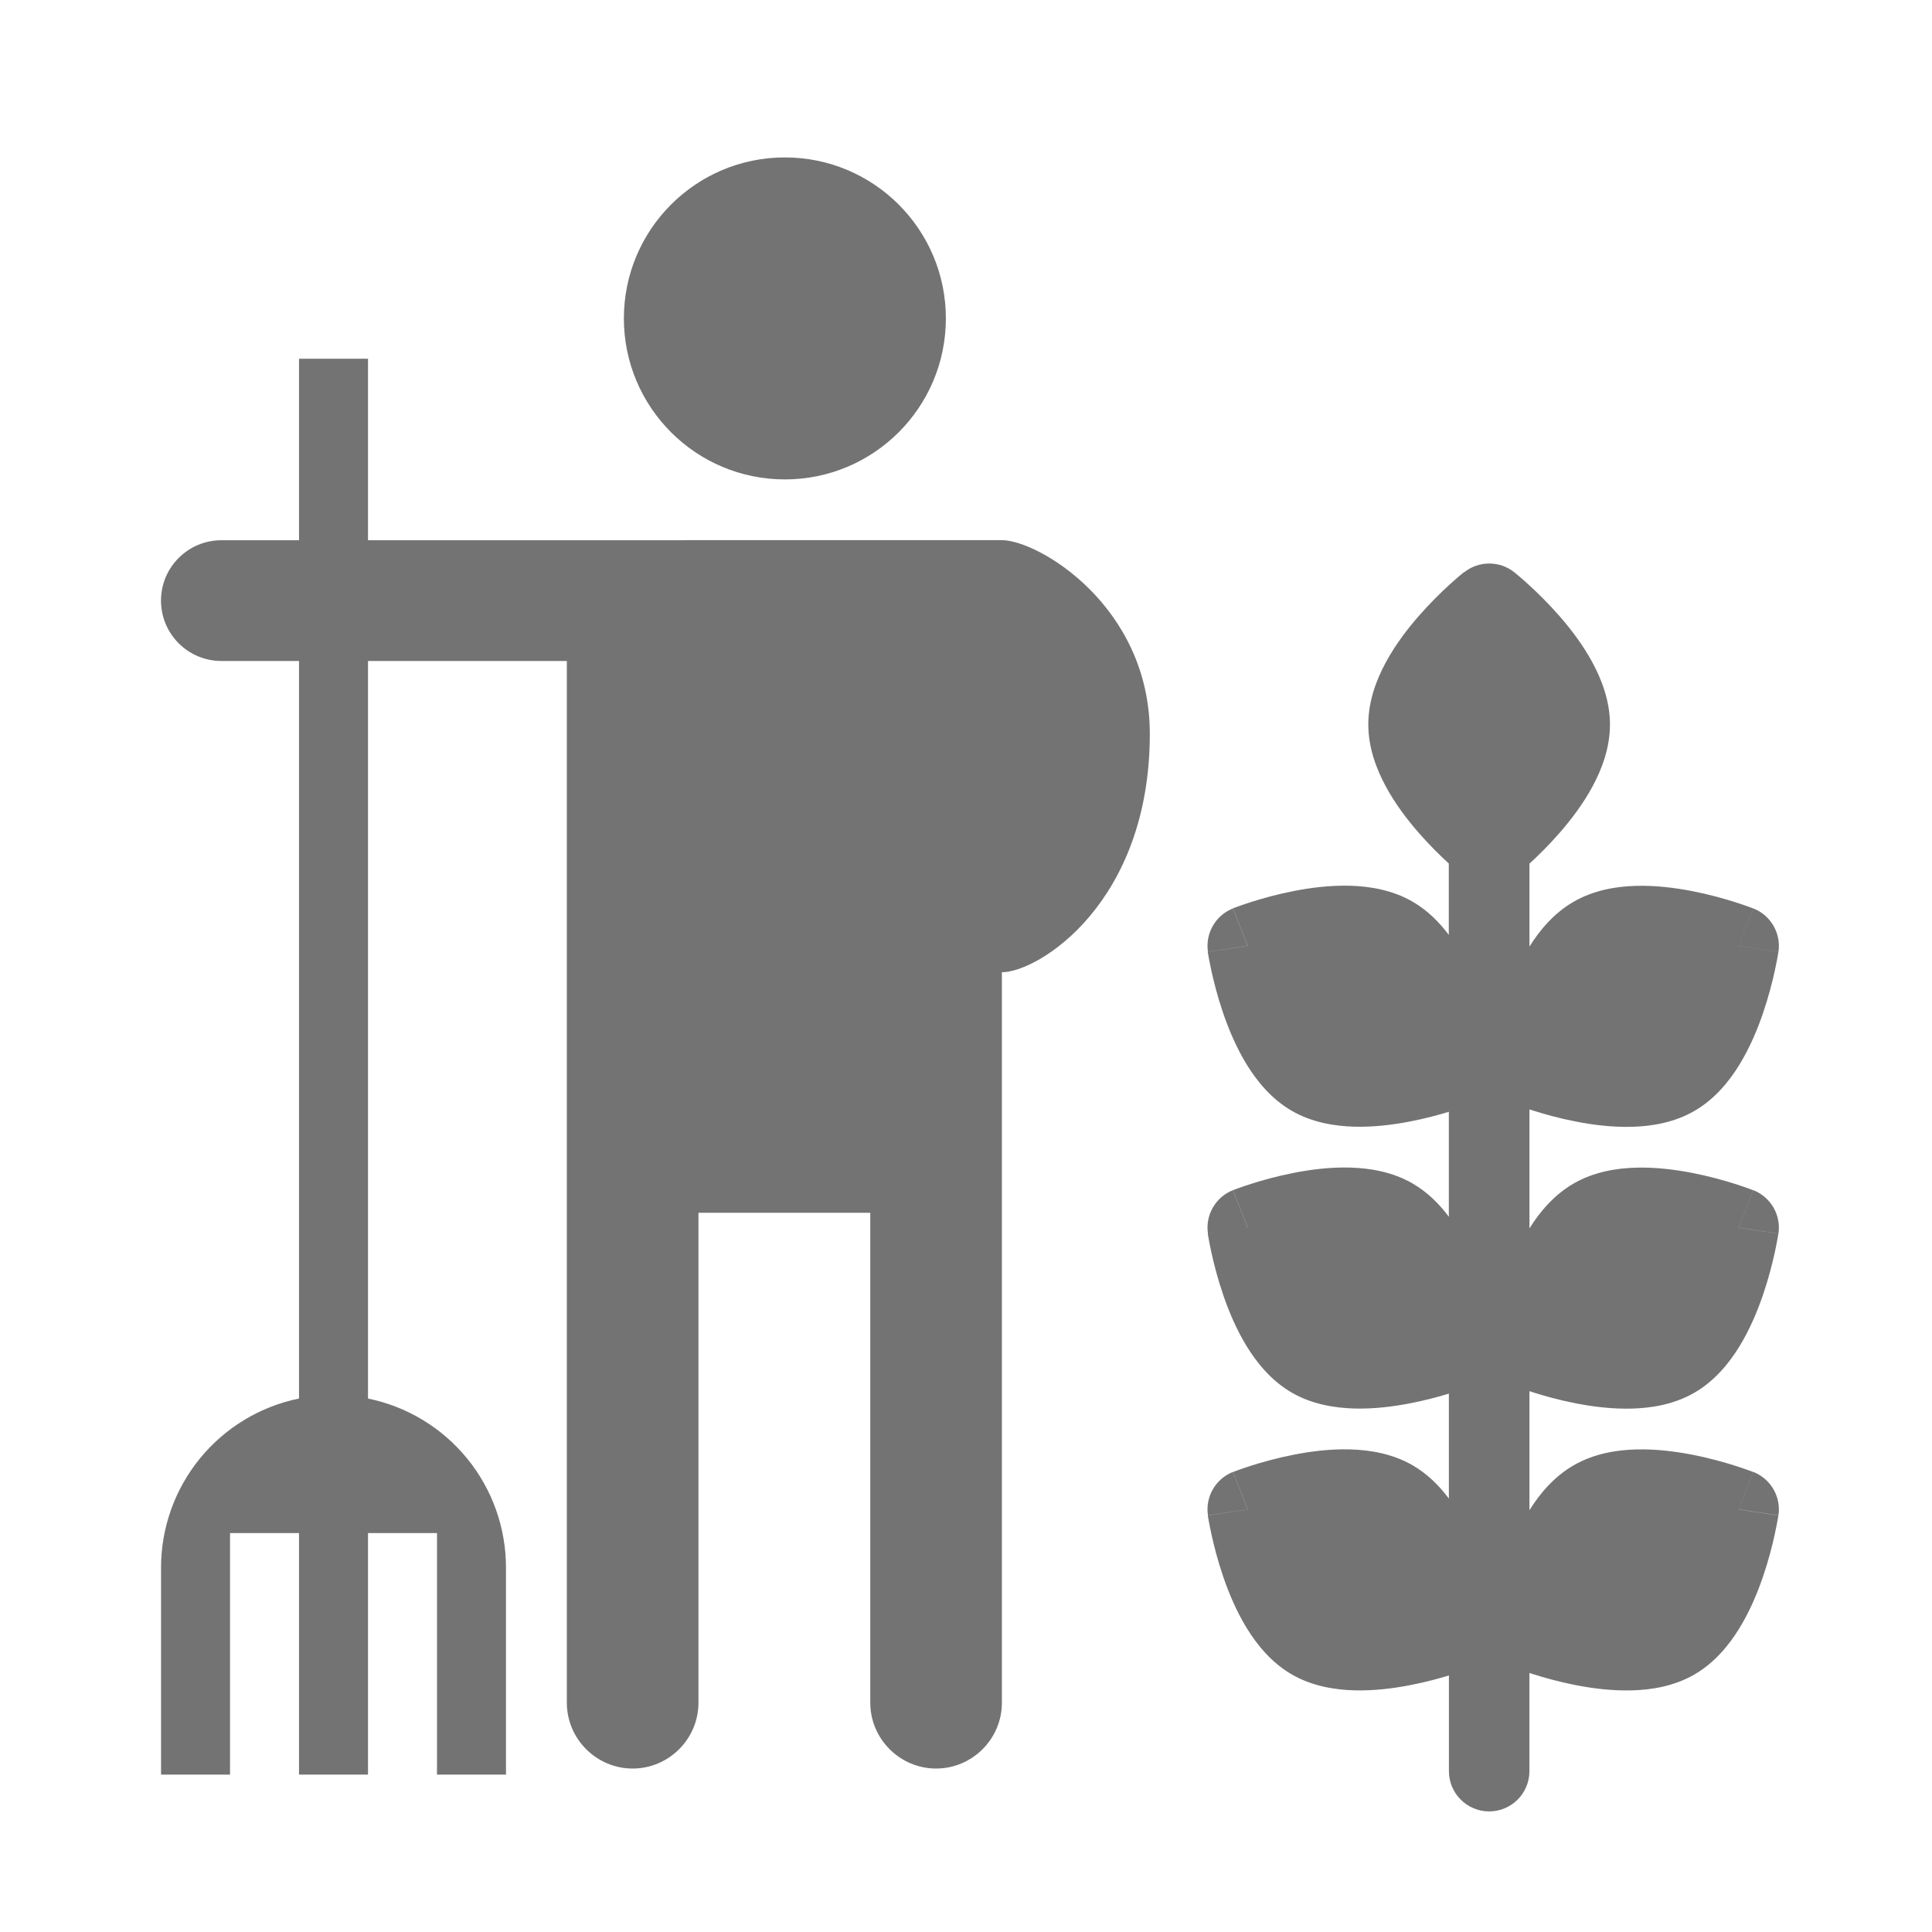
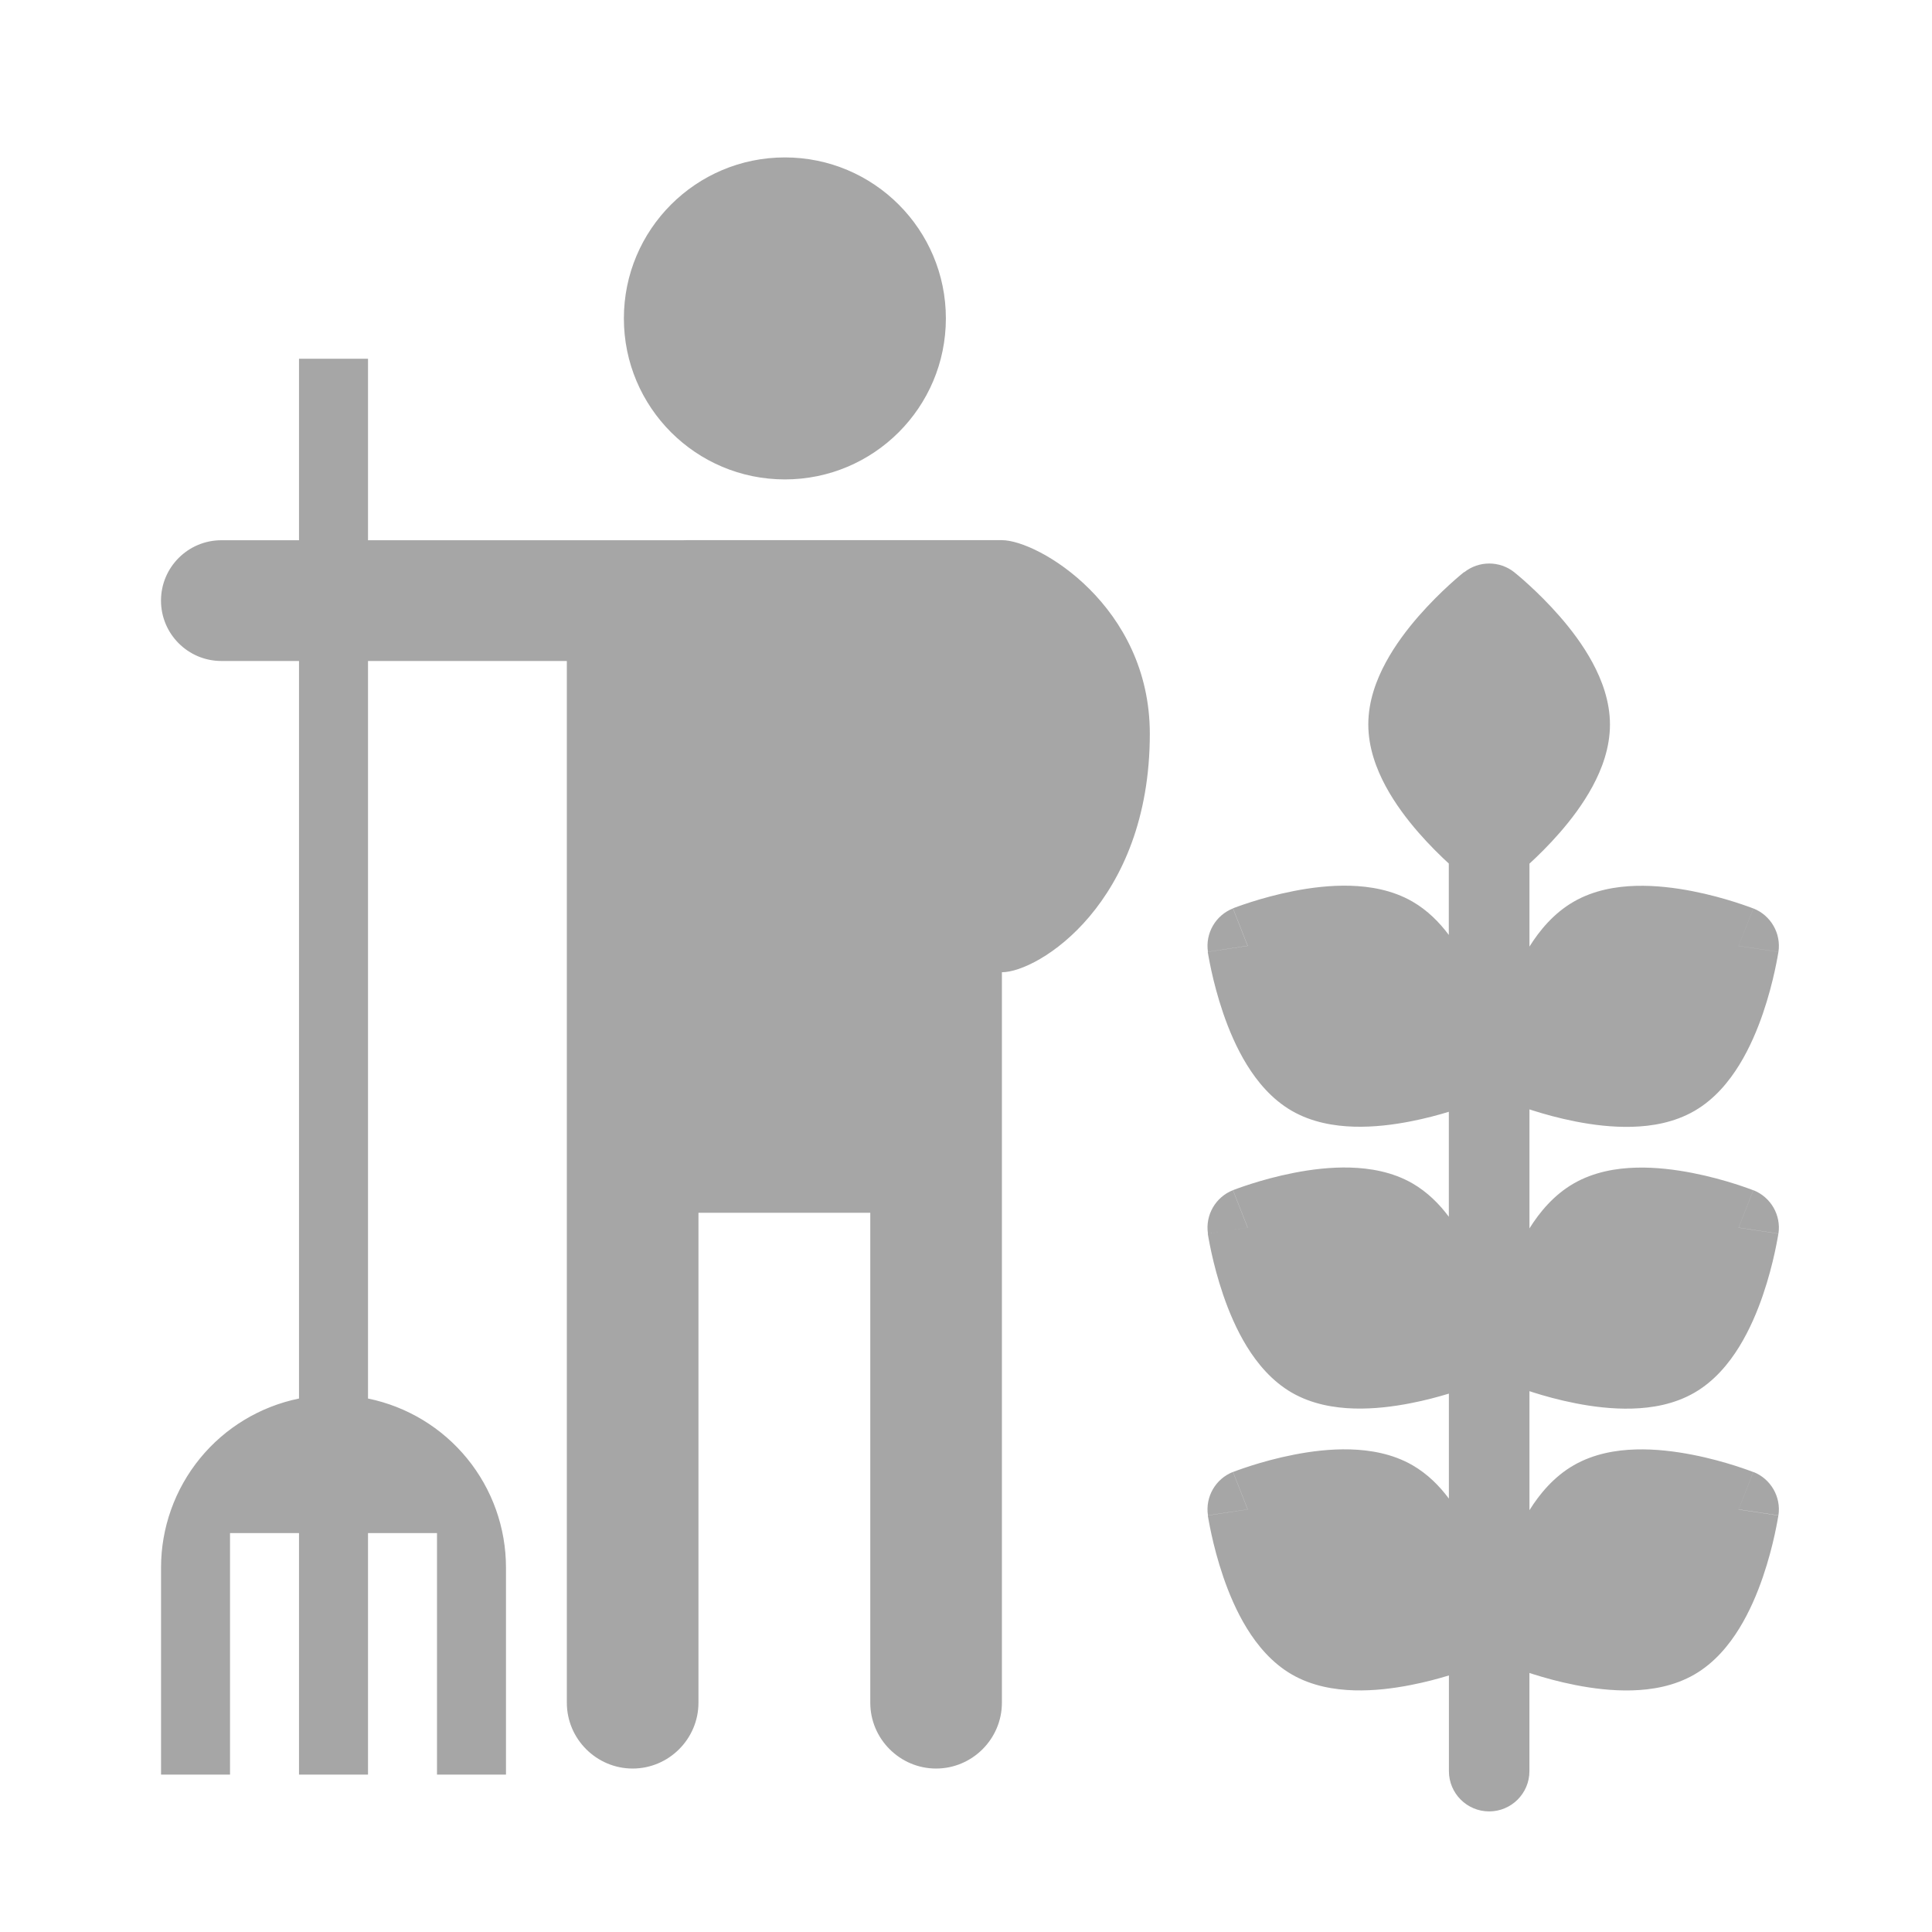
<svg xmlns="http://www.w3.org/2000/svg" fill="none" height="48" viewBox="0 0 48 48" width="48">
-   <path clip-rule="evenodd" d="m19.5 11.911c2.209 0 4-1.791 4-4 0-2.209-1.791-4-4-4s-4 1.791-4 4c0 2.209 1.791 4 4 4zm-2.436 1.509c-.037 0-.073.001-.109.002h-1.955-5.857v-4.51h-1.714v4.51h-1.929c-.828 0-1.5.672-1.5 1.5s.672 1.5 1.5 1.5h1.929v18.324c-.968.198-1.838.724-2.462 1.489s-.966 1.723-.966 2.711v5.143h1.714v-6h1.714v6h1.714v-6h1.714v6h1.714v-5.143c-0-.988-.341-1.946-.966-2.711-.625-.765-1.494-1.291-2.462-1.489v-18.324h4.94v25.882c0 .899.736 1.635 1.635 1.635.899 0 1.635-.736 1.635-1.635v-12.173h4.269v12.173c0 .899.736 1.635 1.635 1.635.899 0 1.635-.736 1.635-1.635v-18.149c.899 0 3.675-1.711 3.675-5.925 0-3.176-2.776-4.81-3.675-4.81zm19.313.798c0-0.0 0-0.0.623.782.623-.782.623-.782.623-.782l0.0 0.0.001.001.002.002.007.006.022.018c.018.015.044.036.076.063.063.053.151.129.255.225.207.189.485.459.767.783.279.32.579.713.813 1.147.23.427.433.958.433 1.538s-.202 1.111-.433 1.538c-.234.434-.534.827-.813 1.147-.276.317-.548.582-.754.771v2.061c.253-.405.607-.832 1.098-1.115.502-.29 1.063-.381 1.548-.394.493-.014.983.05 1.4.131.421.082.794.188 1.062.273.135.043.244.081.322.109.025.009.046.017.064.023.011.004.02.007.029.011l.027.01.008.003.003.001.001 0.0 0.0 0c0.0 0.0.001 0-.366.931.989.148.989.148.989.149l-0.0.001-0.0.001-.001.003-.001.009-.005.029c-.004.024-.009.056-.017.097-.015.081-.037.195-.067.333-.06.274-.155.65-.294 1.056-.138.402-.328.858-.587 1.278-.254.413-.613.854-1.115 1.144s-1.063.381-1.548.394c-.493.014-.983-.049-1.4-.131-.421-.082-.794-.188-1.061-.273-.019-.006-.037-.012-.055-.018-.011-.004-.023-.007-.034-.011v2.957c.253-.405.607-.832 1.098-1.115.502-.29 1.063-.381 1.548-.394.493-.014.983.05 1.4.131.421.082.794.188 1.062.273.135.043.244.081.322.109.039.014.07.025.092.034l.027.01.008.003.003.001.001 0.0 0.0 0c0.0 0.0.001 0-.366.931.989.148.989.148.989.149l-0.0.001-0.0.001-.001.003-.001.009-.005.029c-.004.024-.009.056-.017.097-.015.081-.037.195-.067.333-.06.274-.155.65-.294 1.056-.138.402-.328.858-.587 1.278-.254.413-.613.854-1.115 1.144s-1.063.381-1.548.394c-.493.014-.983-.049-1.4-.131-.421-.082-.794-.188-1.061-.273-.031-.01-.06-.019-.088-.029v2.957c.253-.405.607-.832 1.098-1.115.502-.29 1.063-.381 1.548-.394.493-.014.983.05 1.4.131.421.082.794.188 1.062.273.135.043.244.081.322.109.039.014.07.025.092.034l.027.01.008.003.003.001.001 0.0 0.0 0c0.0 0.0.001 0-.366.931.989.148.989.148.989.149l-0.0.001-0.0.001-.001.003-.001.009-.005.029c-.002.011-.004.024-.007.039-.003.017-.006.036-.01.058-.015.081-.037.195-.067.333-.06.274-.155.65-.294 1.056-.138.402-.328.858-.587 1.278-.254.413-.613.854-1.115 1.144s-1.063.381-1.548.394c-.493.014-.983-.049-1.4-.131-.421-.082-.794-.188-1.061-.273-.018-.006-.035-.011-.052-.017-.013-.004-.025-.008-.037-.012v2.44c0 .552-.448 1-1 1s-1-.448-1-1v-2.378c-.256.078-.587.168-.954.239-.417.082-.907.145-1.4.131-.485-.014-1.046-.104-1.548-.394s-.861-.731-1.116-1.144c-.259-.42-.449-.876-.587-1.278-.139-.406-.234-.782-.294-1.056-.03-.138-.052-.252-.067-.333-.007-.041-.013-.073-.017-.097l-.005-.029-.001-.009-0-.003-0-.001-0-.001c0-0-0-0.0.989-.149-.366-.93-.366-.931-.366-.931l.001-0.0.001-0.0.003-.001.008-.003.027-.01c.022-.008.053-.02.092-.034.078-.028.188-.066.322-.109.267-.085.641-.191 1.061-.273.417-.082.907-.145 1.4-.131.485.014 1.046.104 1.548.394.375.217.67.517.902.828v-2.608c-.256.078-.587.168-.954.239-.417.082-.907.145-1.4.131-.485-.014-1.046-.104-1.548-.394s-.861-.731-1.116-1.144c-.259-.42-.449-.876-.587-1.278-.139-.406-.234-.782-.294-1.056-.03-.138-.052-.252-.067-.333-.007-.041-.013-.073-.017-.097l-.005-.029-.001-.009-0-.003-0-.001-0-.001c0-0-0-0.0.989-.149-.366-.93-.366-.931-.366-.931l.001-0.0.001-0.0.003-.001.008-.003.027-.01c.022-.008.053-.02.092-.034.078-.028.188-.066.322-.109.267-.085.641-.191 1.061-.273.417-.082.907-.145 1.4-.131.485.014 1.046.104 1.548.394.375.217.67.517.902.828v-2.608c-.256.078-.587.168-.954.239-.417.082-.907.145-1.4.131-.485-.014-1.046-.104-1.548-.394s-.861-.731-1.116-1.144c-.259-.42-.449-.876-.587-1.278-.139-.406-.234-.782-.294-1.056-.03-.138-.052-.252-.067-.333-.004-.021-.007-.04-.01-.056-.003-.016-.005-.03-.007-.041l-.005-.029-.001-.009-0-.003-0-.001-0-.001c0-0-0-0.0.989-.149-.366-.93-.366-.931-.366-.931l.001-0.0.001-0.0.003-.001.008-.003.027-.01c.022-.008.053-.02.092-.034.078-.028.188-.066.322-.109.267-.085.641-.191 1.061-.273.417-.082.907-.145 1.4-.131.485.014 1.046.104 1.548.394.375.217.67.517.902.828v-1.774c-.205-.188-.478-.454-.754-.771-.279-.32-.579-.713-.813-1.147-.23-.427-.433-.958-.433-1.538s.202-1.111.433-1.538c.234-.434.534-.827.813-1.147.282-.323.56-.594.767-.783.104-.095.192-.171.255-.225.032-.027.057-.048.076-.063l.022-.018.007-.006.002-.002.001-.001zm-5.377 9.282-.989.148c-.069-.461.189-.908.623-1.079zm0 7-.989.148c-.069-.461.189-.908.623-1.079zm0 7-.989.148c-.069-.461.189-.908.623-1.079zm12.196 0 .366-.93c.433.171.692.618.623 1.079zm0-7 .366-.93c.433.171.692.618.623 1.079zm0-7 .366-.93c.433.171.692.618.623 1.079zm-6.196-8.5-.623-.782c.364-.29.881-.29 1.246 0z" fill="#737373" fill-rule="evenodd" />
+   <path clip-rule="evenodd" d="m19.5 11.911c2.209 0 4-1.791 4-4 0-2.209-1.791-4-4-4s-4 1.791-4 4c0 2.209 1.791 4 4 4zm-2.436 1.509c-.037 0-.073.001-.109.002h-1.955-5.857v-4.51h-1.714v4.51h-1.929c-.828 0-1.5.672-1.5 1.5s.672 1.5 1.5 1.5h1.929v18.324c-.968.198-1.838.724-2.462 1.489s-.966 1.723-.966 2.711v5.143h1.714v-6h1.714v6h1.714v-6h1.714v6h1.714v-5.143c-0-.988-.341-1.946-.966-2.711-.625-.765-1.494-1.291-2.462-1.489v-18.324h4.94v25.882c0 .899.736 1.635 1.635 1.635.899 0 1.635-.736 1.635-1.635v-12.173h4.269v12.173c0 .899.736 1.635 1.635 1.635.899 0 1.635-.736 1.635-1.635v-18.149c.899 0 3.675-1.711 3.675-5.925 0-3.176-2.776-4.81-3.675-4.81zm19.313.798c0-0.0 0-0.0.623.782.623-.782.623-.782.623-.782l0.0 0.0.001.001.002.002.007.006.022.018c.018.015.044.036.076.063.063.053.151.129.255.225.207.189.485.459.767.783.279.32.579.713.813 1.147.23.427.433.958.433 1.538s-.202 1.111-.433 1.538c-.234.434-.534.827-.813 1.147-.276.317-.548.582-.754.771v2.061c.253-.405.607-.832 1.098-1.115.502-.29 1.063-.381 1.548-.394.493-.014.983.05 1.4.131.421.082.794.188 1.062.273.135.043.244.081.322.109.025.009.046.017.064.023.011.004.02.007.029.011l.027.01.008.003.003.001.001 0.0 0.0 0c0.0 0.0.001 0-.366.931.989.148.989.148.989.149l-0.0.001-0.0.001-.001.003-.001.009-.005.029c-.004.024-.009.056-.017.097-.015.081-.037.195-.067.333-.06.274-.155.65-.294 1.056-.138.402-.328.858-.587 1.278-.254.413-.613.854-1.115 1.144s-1.063.381-1.548.394c-.493.014-.983-.049-1.4-.131-.421-.082-.794-.188-1.061-.273-.019-.006-.037-.012-.055-.018-.011-.004-.023-.007-.034-.011v2.957c.253-.405.607-.832 1.098-1.115.502-.29 1.063-.381 1.548-.394.493-.014.983.05 1.4.131.421.082.794.188 1.062.273.135.043.244.081.322.109.039.014.07.025.092.034l.027.01.008.003.003.001.001 0.0 0.0 0c0.0 0.0.001 0-.366.931.989.148.989.148.989.149l-0.0.001-0.0.001-.001.003-.001.009-.005.029c-.004.024-.009.056-.017.097-.015.081-.037.195-.067.333-.06.274-.155.65-.294 1.056-.138.402-.328.858-.587 1.278-.254.413-.613.854-1.115 1.144s-1.063.381-1.548.394c-.493.014-.983-.049-1.4-.131-.421-.082-.794-.188-1.061-.273-.031-.01-.06-.019-.088-.029v2.957c.253-.405.607-.832 1.098-1.115.502-.29 1.063-.381 1.548-.394.493-.014.983.05 1.4.131.421.082.794.188 1.062.273.135.043.244.081.322.109.039.014.07.025.092.034l.027.01.008.003.003.001.001 0.0 0.0 0c0.0 0.0.001 0-.366.931.989.148.989.148.989.149l-0.0.001-0.0.001-.001.003-.001.009-.005.029c-.002.011-.004.024-.007.039-.003.017-.006.036-.01.058-.015.081-.037.195-.067.333-.06.274-.155.65-.294 1.056-.138.402-.328.858-.587 1.278-.254.413-.613.854-1.115 1.144s-1.063.381-1.548.394c-.493.014-.983-.049-1.4-.131-.421-.082-.794-.188-1.061-.273-.018-.006-.035-.011-.052-.017-.013-.004-.025-.008-.037-.012v2.44c0 .552-.448 1-1 1s-1-.448-1-1v-2.378c-.256.078-.587.168-.954.239-.417.082-.907.145-1.4.131-.485-.014-1.046-.104-1.548-.394s-.861-.731-1.116-1.144c-.259-.42-.449-.876-.587-1.278-.139-.406-.234-.782-.294-1.056-.03-.138-.052-.252-.067-.333-.007-.041-.013-.073-.017-.097l-.005-.029-.001-.009-0-.003-0-.001-0-.001c0-0-0-0.0.989-.149-.366-.93-.366-.931-.366-.931l.001-0.0.001-0.0.003-.001.008-.003.027-.01c.022-.008.053-.02.092-.034.078-.028.188-.066.322-.109.267-.085.641-.191 1.061-.273.417-.082.907-.145 1.4-.131.485.014 1.046.104 1.548.394.375.217.67.517.902.828v-2.608c-.256.078-.587.168-.954.239-.417.082-.907.145-1.4.131-.485-.014-1.046-.104-1.548-.394s-.861-.731-1.116-1.144c-.259-.42-.449-.876-.587-1.278-.139-.406-.234-.782-.294-1.056-.03-.138-.052-.252-.067-.333-.007-.041-.013-.073-.017-.097l-.005-.029-.001-.009-0-.003-0-.001-0-.001c0-0-0-0.0.989-.149-.366-.93-.366-.931-.366-.931l.001-0.0.001-0.0.003-.001.008-.003.027-.01c.022-.008.053-.02.092-.034.078-.028.188-.066.322-.109.267-.085.641-.191 1.061-.273.417-.082.907-.145 1.4-.131.485.014 1.046.104 1.548.394.375.217.67.517.902.828v-2.608c-.256.078-.587.168-.954.239-.417.082-.907.145-1.4.131-.485-.014-1.046-.104-1.548-.394s-.861-.731-1.116-1.144c-.259-.42-.449-.876-.587-1.278-.139-.406-.234-.782-.294-1.056-.03-.138-.052-.252-.067-.333-.004-.021-.007-.04-.01-.056-.003-.016-.005-.03-.007-.041l-.005-.029-.001-.009-0-.003-0-.001-0-.001c0-0-0-0.0.989-.149-.366-.93-.366-.931-.366-.931l.001-0.0.001-0.0.003-.001.008-.003.027-.01c.022-.008.053-.02.092-.034.078-.028.188-.066.322-.109.267-.085.641-.191 1.061-.273.417-.082.907-.145 1.4-.131.485.014 1.046.104 1.548.394.375.217.67.517.902.828v-1.774c-.205-.188-.478-.454-.754-.771-.279-.32-.579-.713-.813-1.147-.23-.427-.433-.958-.433-1.538s.202-1.111.433-1.538c.234-.434.534-.827.813-1.147.282-.323.56-.594.767-.783.104-.095.192-.171.255-.225.032-.027.057-.048.076-.063l.022-.018.007-.006.002-.002.001-.001zm-5.377 9.282-.989.148c-.069-.461.189-.908.623-1.079zm0 7-.989.148c-.069-.461.189-.908.623-1.079zm0 7-.989.148c-.069-.461.189-.908.623-1.079zm12.196 0 .366-.93c.433.171.692.618.623 1.079zm0-7 .366-.93c.433.171.692.618.623 1.079zm0-7 .366-.93c.433.171.692.618.623 1.079zm-6.196-8.5-.623-.782c.364-.29.881-.29 1.246 0z" fill="#a6a6a6" fill-rule="evenodd" />
</svg>
